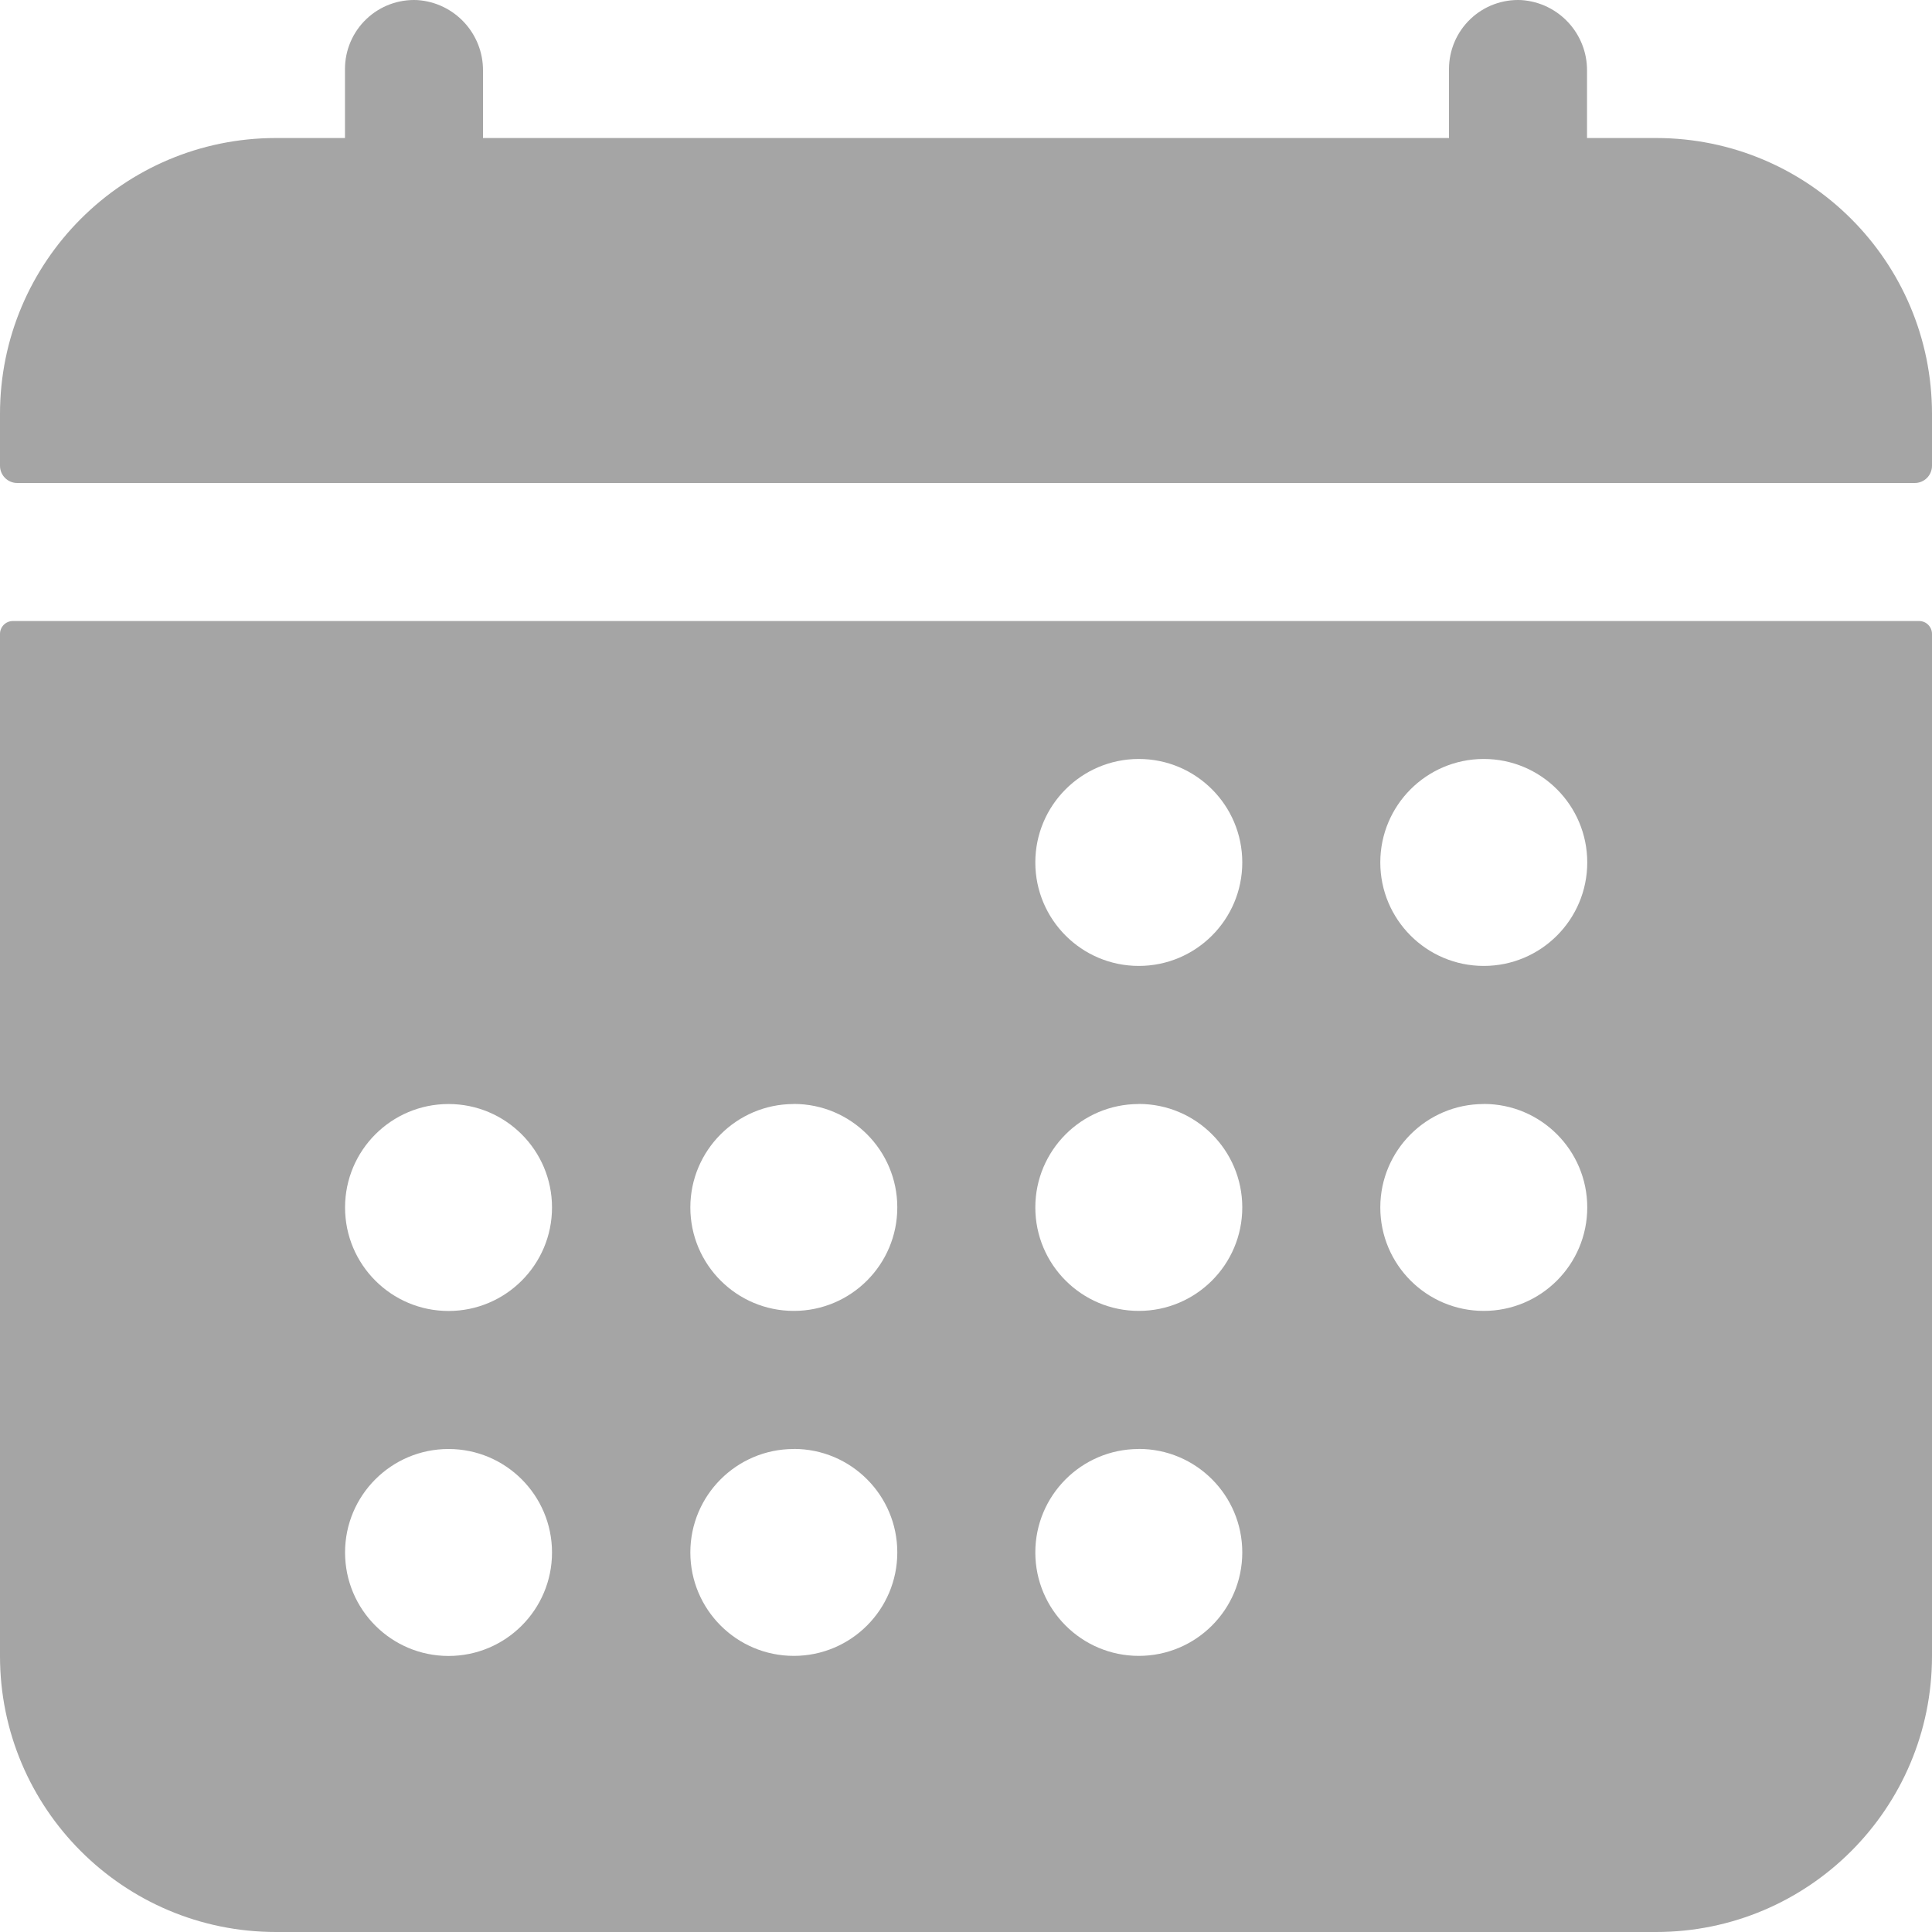
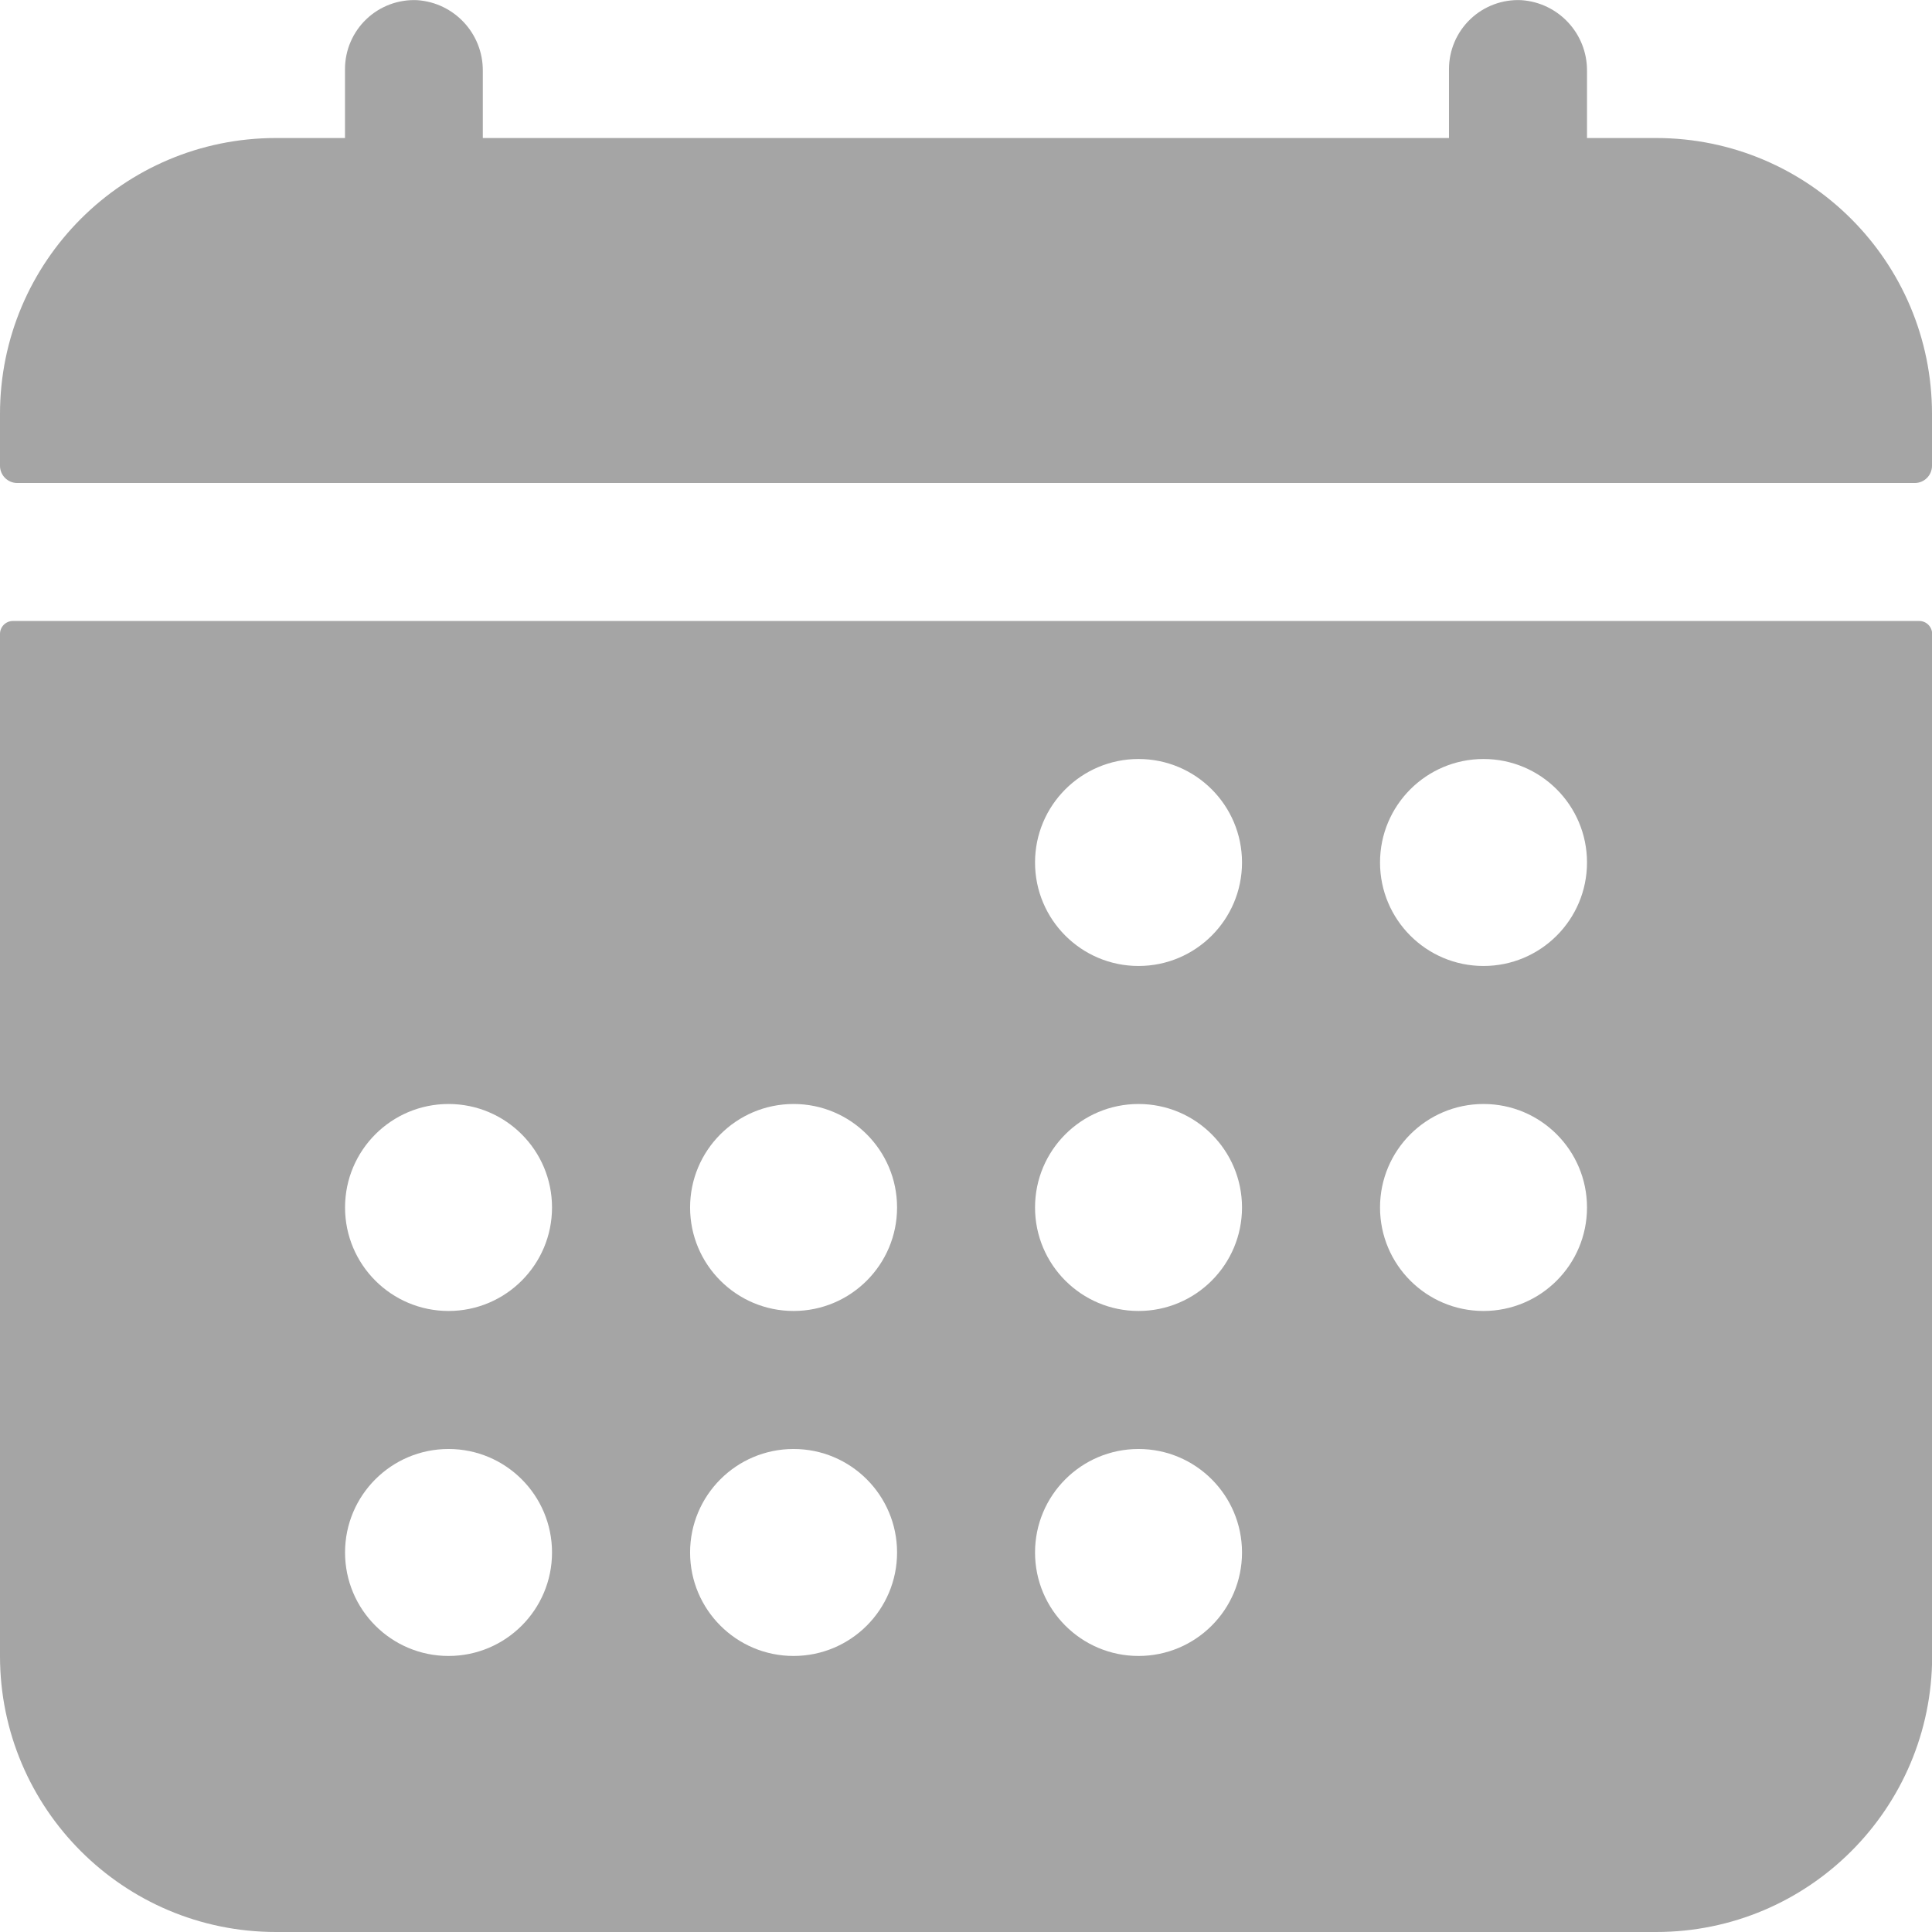
- <svg xmlns="http://www.w3.org/2000/svg" width="25" height="25" viewBox="0 0 25 25">
-   <path id="Icon_ion-calendar" data-name="Icon ion-calendar" d="M27.25,7.607a3.571,3.571,0,0,0-3.571-3.571h-.893V3.168a.91.91,0,0,0-.85-.917A.893.893,0,0,0,21,3.143v.893H8.5V3.168a.91.91,0,0,0-.85-.917.893.893,0,0,0-.936.892v.893H5.821A3.571,3.571,0,0,0,2.25,7.607v.67a.223.223,0,0,0,.223.223H27.027a.223.223,0,0,0,.223-.223Zm-25,16.071A3.571,3.571,0,0,0,5.821,27.25H23.679a3.571,3.571,0,0,0,3.571-3.571V10.453a.167.167,0,0,0-.167-.167H2.417a.167.167,0,0,0-.167.167Zm19.2-11.607a1.339,1.339,0,1,1-1.339,1.339A1.339,1.339,0,0,1,21.446,12.071Zm0,4.464a1.339,1.339,0,1,1-1.339,1.339A1.339,1.339,0,0,1,21.446,16.536Zm-4.464-4.464a1.339,1.339,0,1,1-1.339,1.339A1.339,1.339,0,0,1,16.982,12.071Zm0,4.464a1.339,1.339,0,1,1-1.339,1.339A1.339,1.339,0,0,1,16.982,16.536Zm0,4.464a1.339,1.339,0,1,1-1.339,1.339A1.339,1.339,0,0,1,16.982,21Zm-4.464-4.464a1.339,1.339,0,1,1-1.339,1.339A1.339,1.339,0,0,1,12.518,16.536Zm0,4.464a1.339,1.339,0,1,1-1.339,1.339A1.339,1.339,0,0,1,12.518,21ZM8.054,16.536a1.339,1.339,0,1,1-1.339,1.339A1.339,1.339,0,0,1,8.054,16.536Zm0,4.464a1.339,1.339,0,1,1-1.339,1.339A1.339,1.339,0,0,1,8.054,21Z" transform="translate(-2.25 -2.25)" fill="#a5a5a5" />
+ <svg xmlns="http://www.w3.org/2000/svg" width="38.215" height="38.215" viewBox="0 0 38.215 38.215">
+   <path id="calender" d="M40.465,10.439A5.459,5.459,0,0,0,35.006,4.98H33.641V3.653a1.392,1.392,0,0,0-1.3-1.4,1.365,1.365,0,0,0-1.43,1.363V4.98H11.8V3.653a1.392,1.392,0,0,0-1.3-1.4A1.365,1.365,0,0,0,9.074,3.615V4.98H7.709A5.459,5.459,0,0,0,2.25,10.439v1.024a.341.341,0,0,0,.341.341H40.124a.341.341,0,0,0,.341-.341ZM2.25,35.006a5.459,5.459,0,0,0,5.459,5.459h27.3a5.459,5.459,0,0,0,5.459-5.459V14.789a.256.256,0,0,0-.256-.256H2.506a.256.256,0,0,0-.256.256ZM31.594,17.263a2.047,2.047,0,1,1-2.047,2.047A2.047,2.047,0,0,1,31.594,17.263Zm0,6.824a2.047,2.047,0,1,1-2.047,2.047A2.047,2.047,0,0,1,31.594,24.087ZM24.77,17.263a2.047,2.047,0,1,1-2.047,2.047A2.047,2.047,0,0,1,24.77,17.263Zm0,6.824a2.047,2.047,0,1,1-2.047,2.047A2.047,2.047,0,0,1,24.77,24.087Zm0,6.824a2.047,2.047,0,1,1-2.047,2.047,2.047,2.047,0,0,1,2.047-2.047Zm-6.824-6.824A2.047,2.047,0,1,1,15.9,26.134,2.047,2.047,0,0,1,17.945,24.087Zm0,6.824A2.047,2.047,0,1,1,15.9,32.958a2.047,2.047,0,0,1,2.047-2.047Zm-6.824-6.824a2.047,2.047,0,1,1-2.047,2.047A2.047,2.047,0,0,1,11.121,24.087Zm0,6.824a2.047,2.047,0,1,1-2.047,2.047,2.047,2.047,0,0,1,2.047-2.047Z" transform="translate(-2.25 -2.25)" fill="#a5a5a5" />
</svg>
